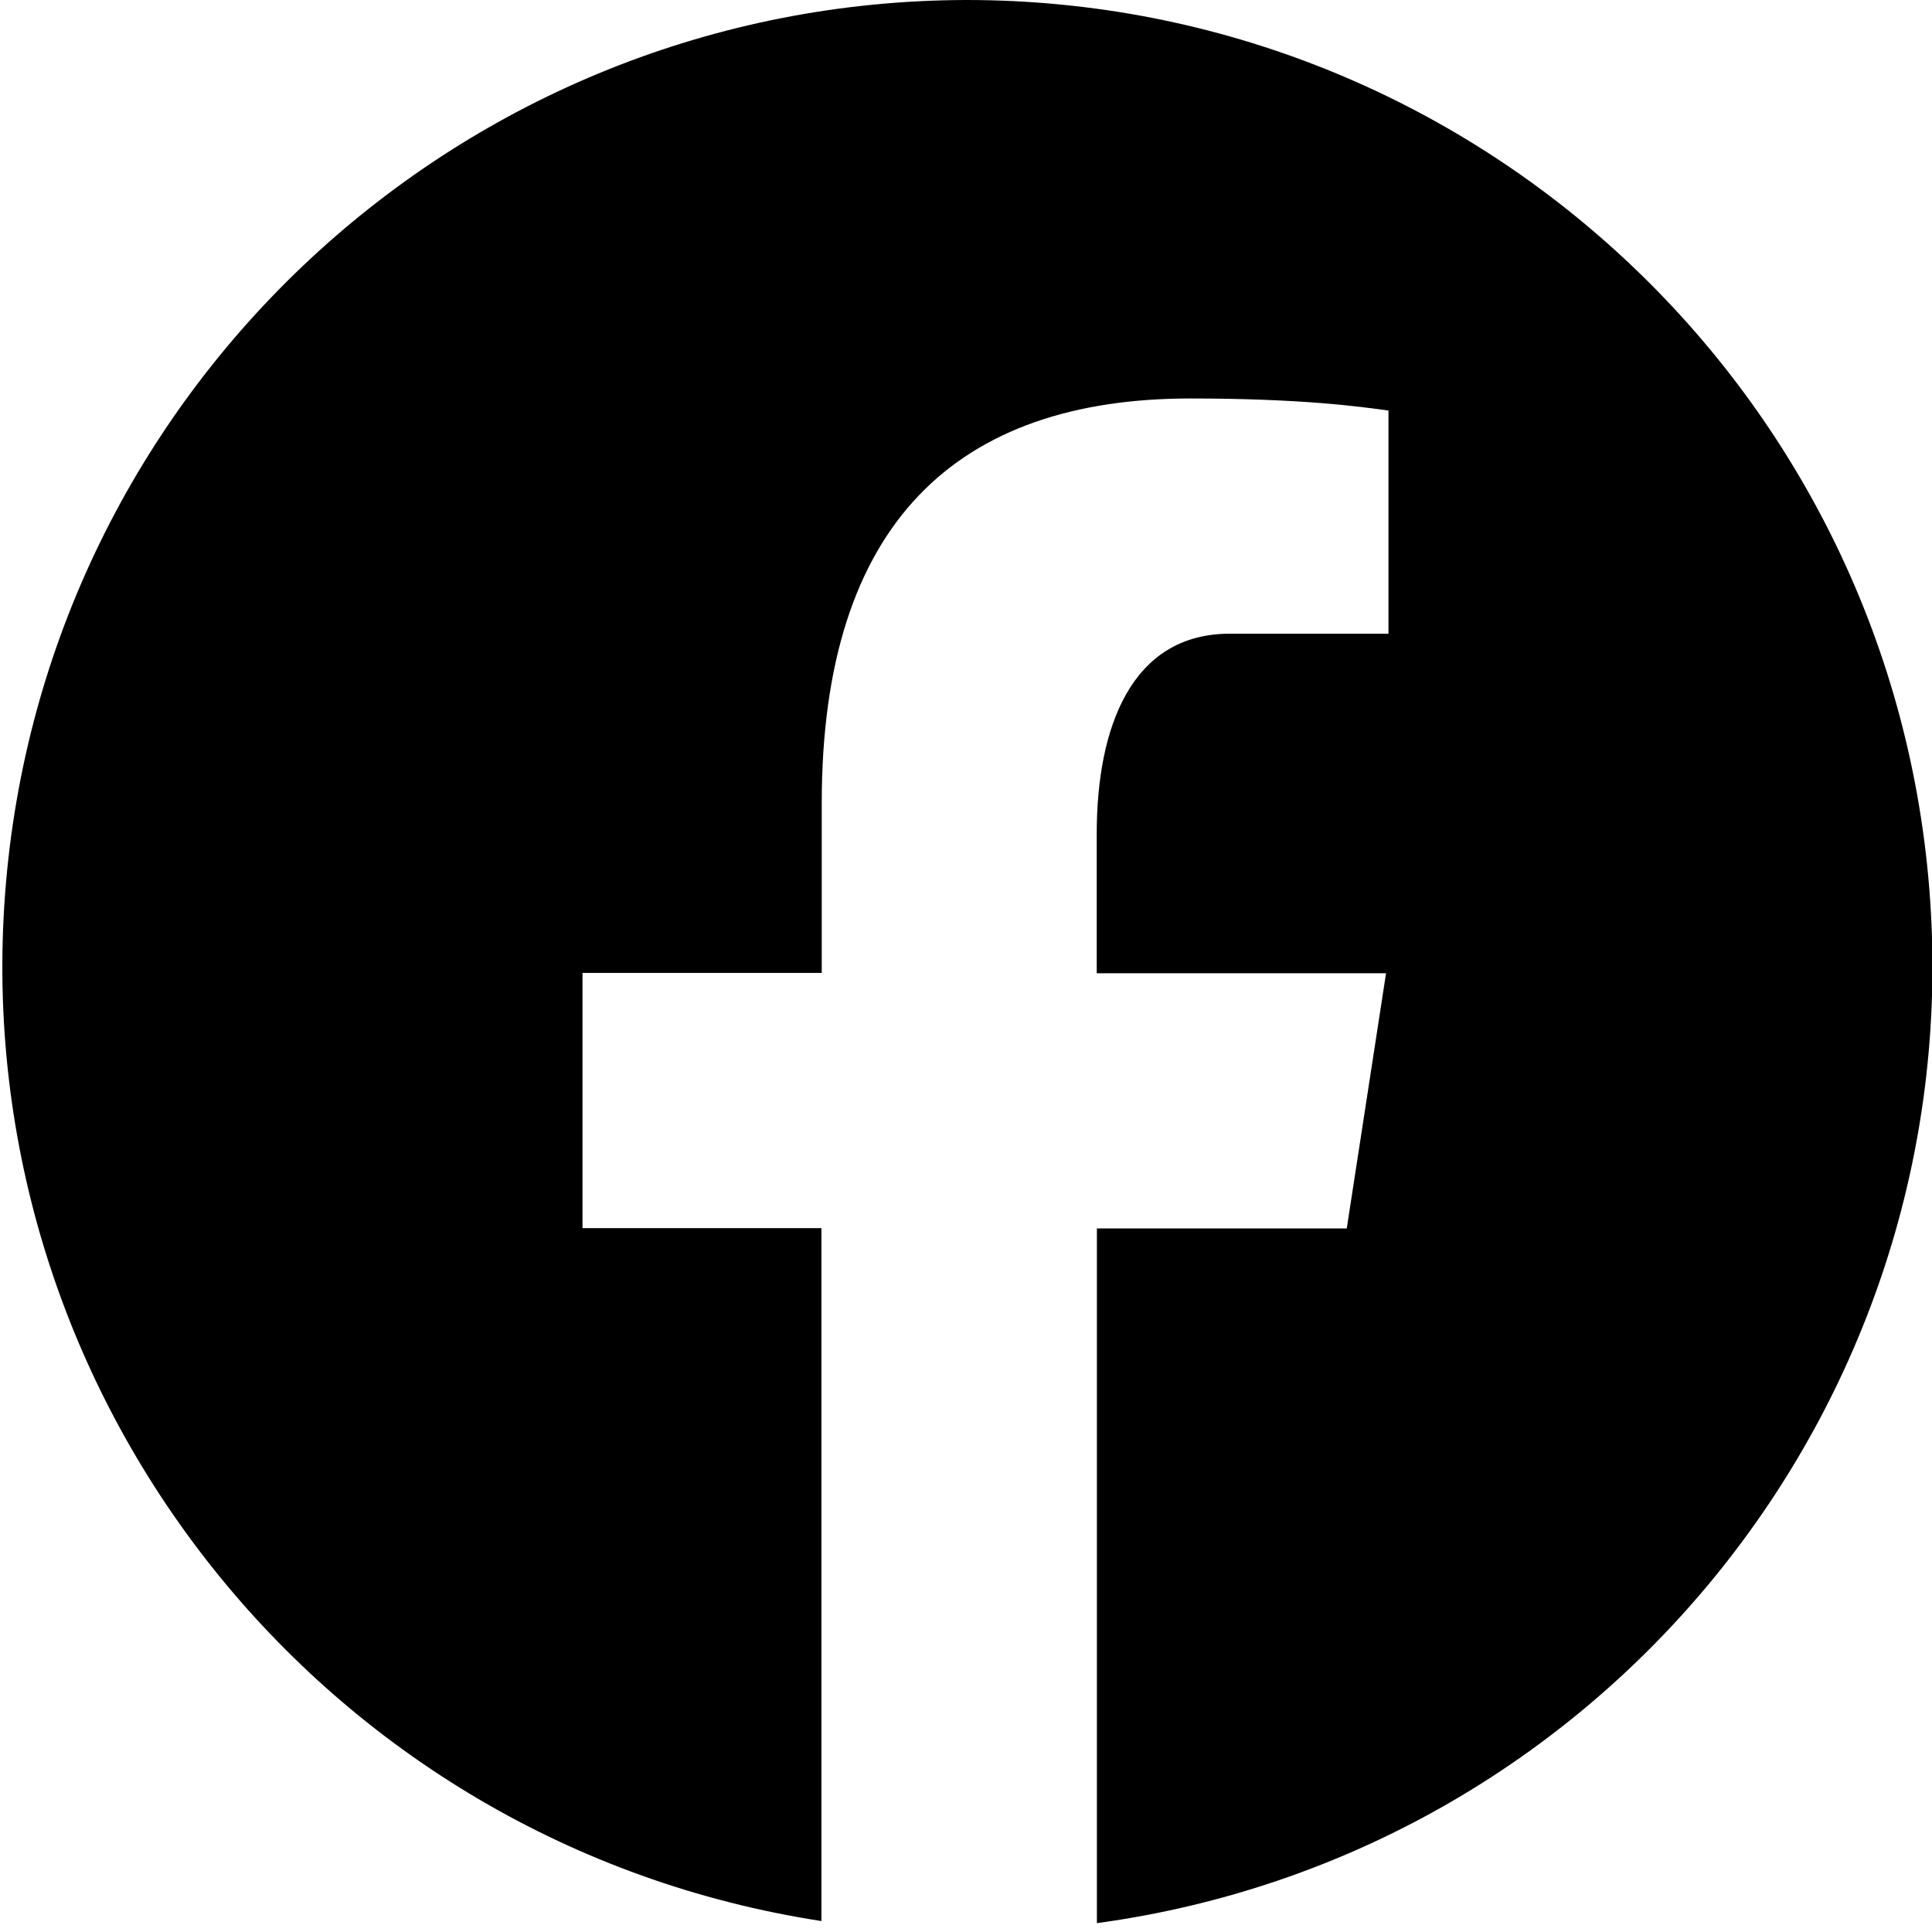
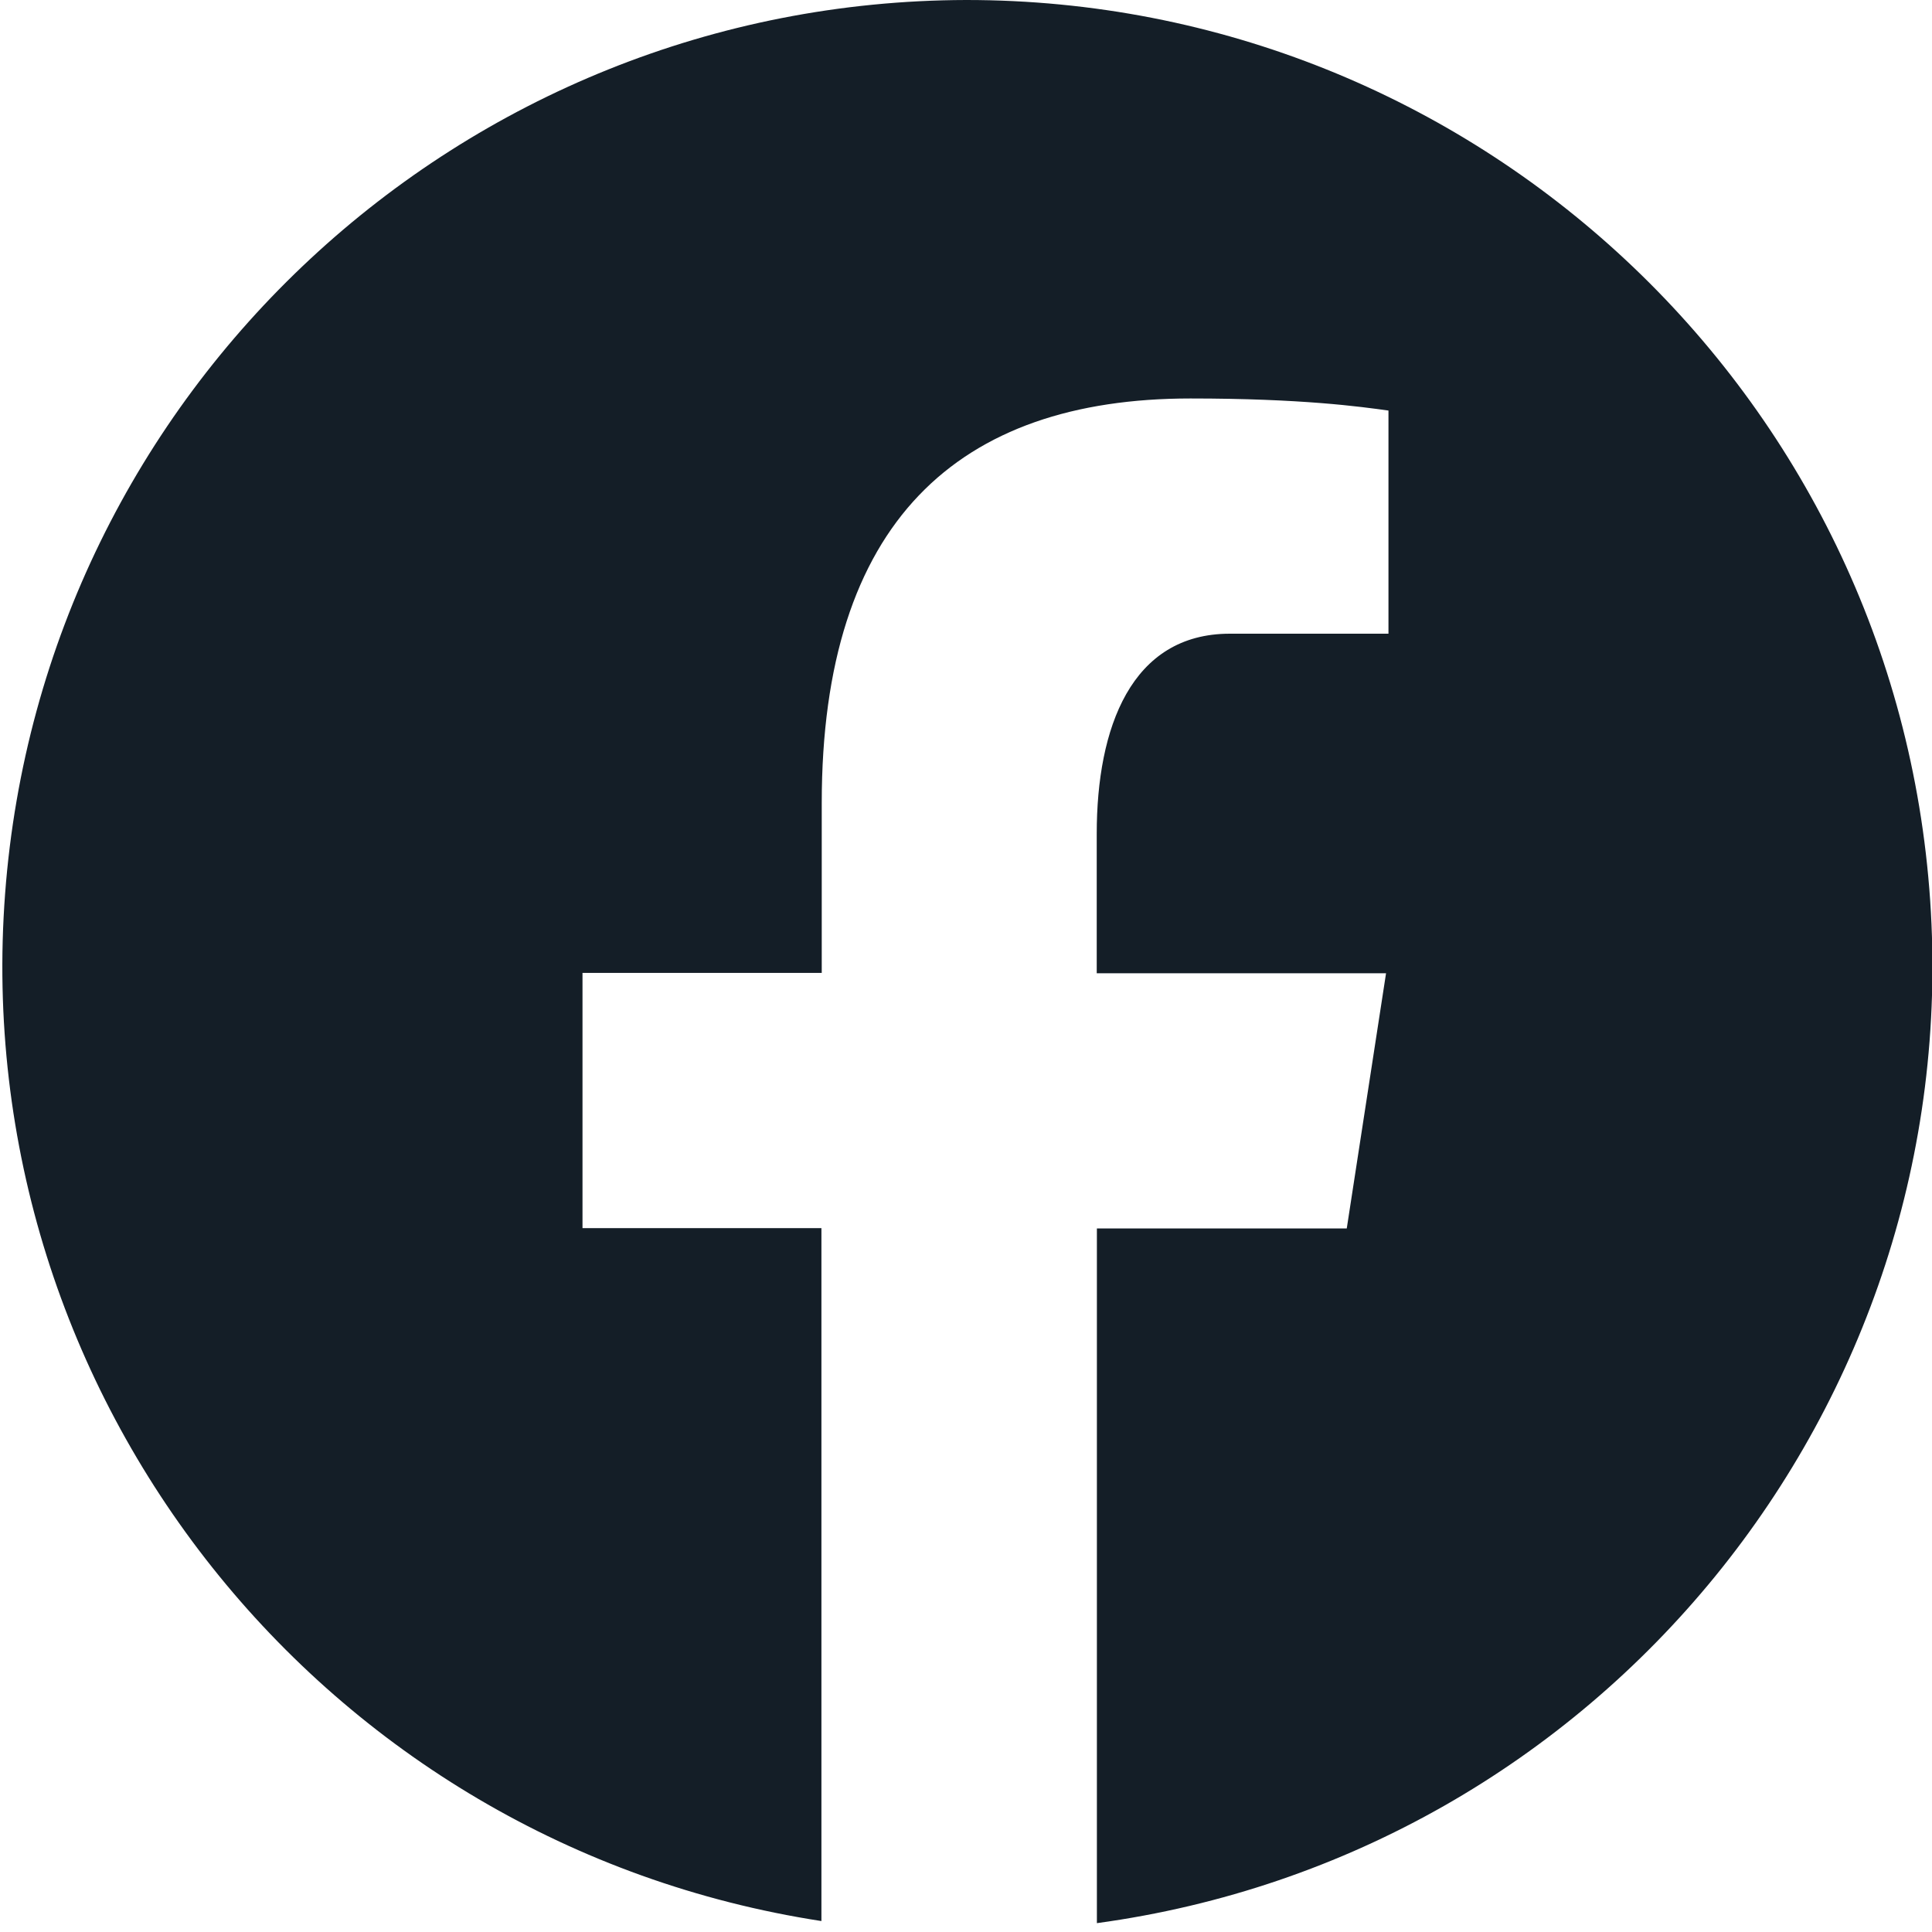
<svg xmlns="http://www.w3.org/2000/svg" width="32" height="32" viewBox="0 0 12 12">
-   <path fill="currentColor" d="M6 0a6 6 0 0 1 .813 11.945V7.63h1.552l.244-1.585H6.812v-.867c0-.658.214-1.242.827-1.242h.985V2.55c-.173-.024-.538-.075-1.23-.075c-1.444 0-2.29.767-2.29 2.513v1.055H3.618v1.585h1.484v4.304A6.001 6.001 0 0 1 6 0" />
+   <path fill="#141e27" d="M6 0a6 6 0 0 1 .813 11.945V7.63h1.552l.244-1.585H6.812v-.867c0-.658.214-1.242.827-1.242h.985V2.55c-.173-.024-.538-.075-1.23-.075c-1.444 0-2.29.767-2.29 2.513v1.055H3.618v1.585h1.484v4.304A6.001 6.001 0 0 1 6 0" />
</svg>
